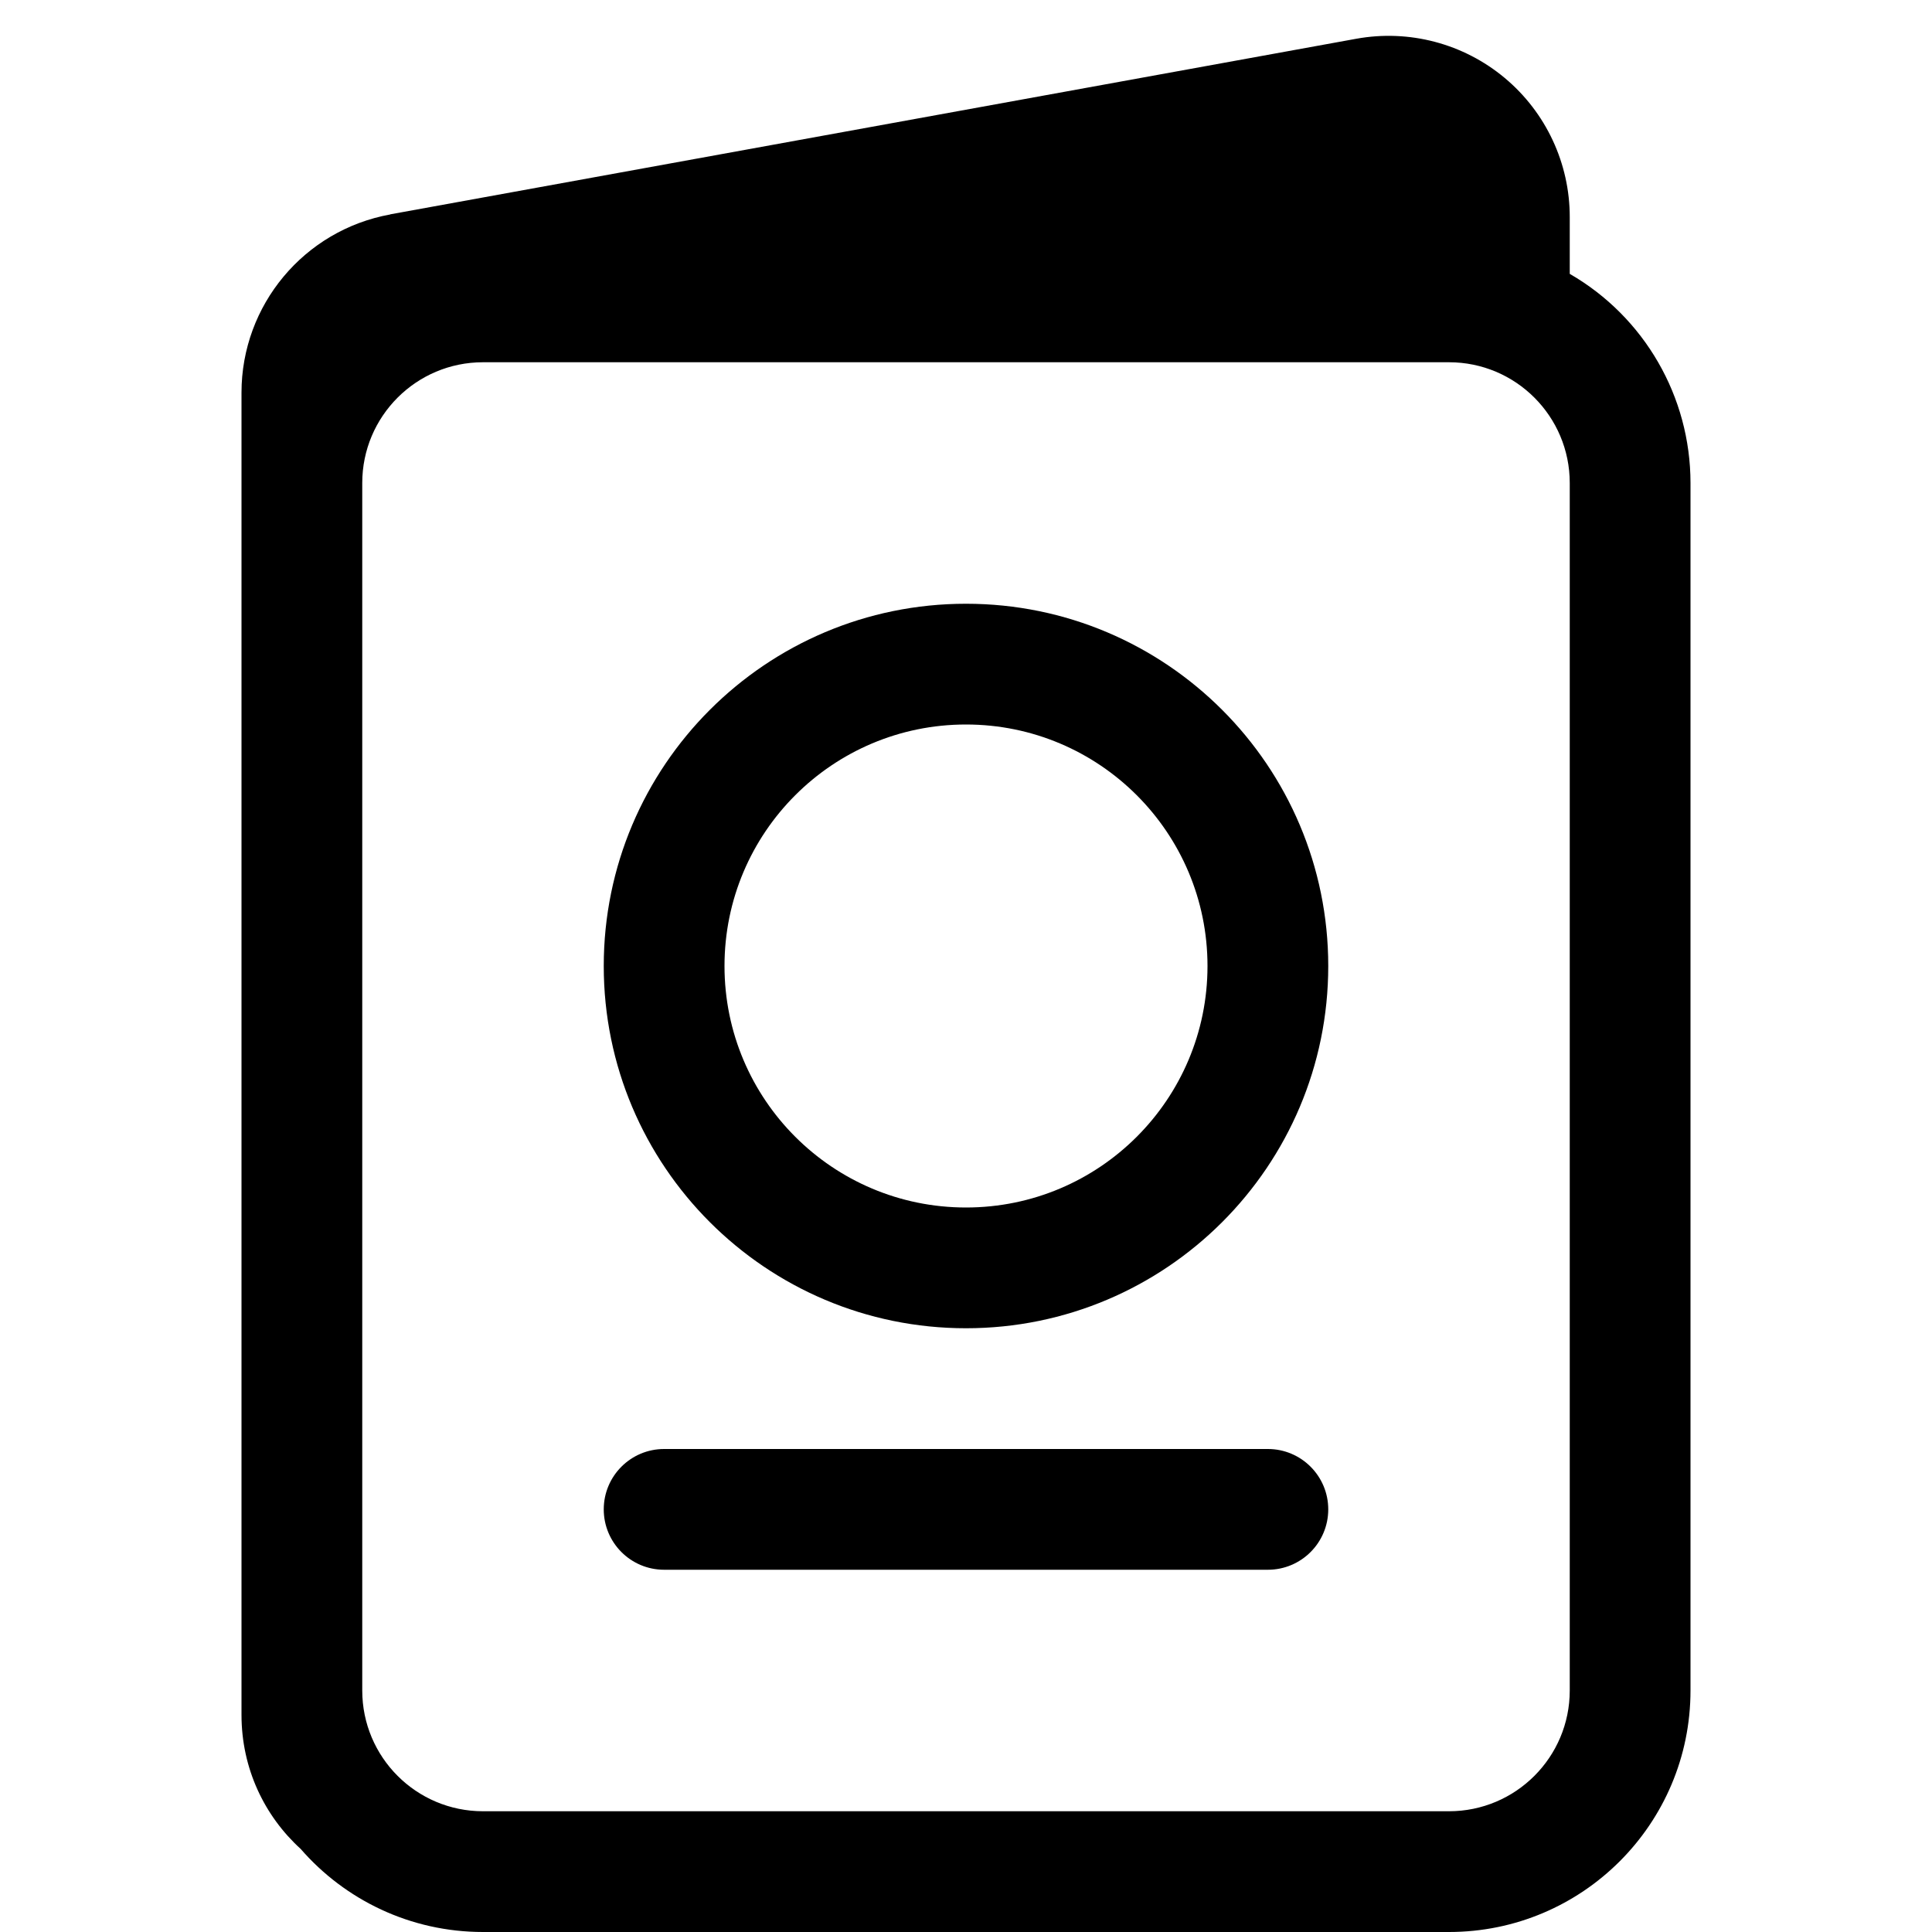
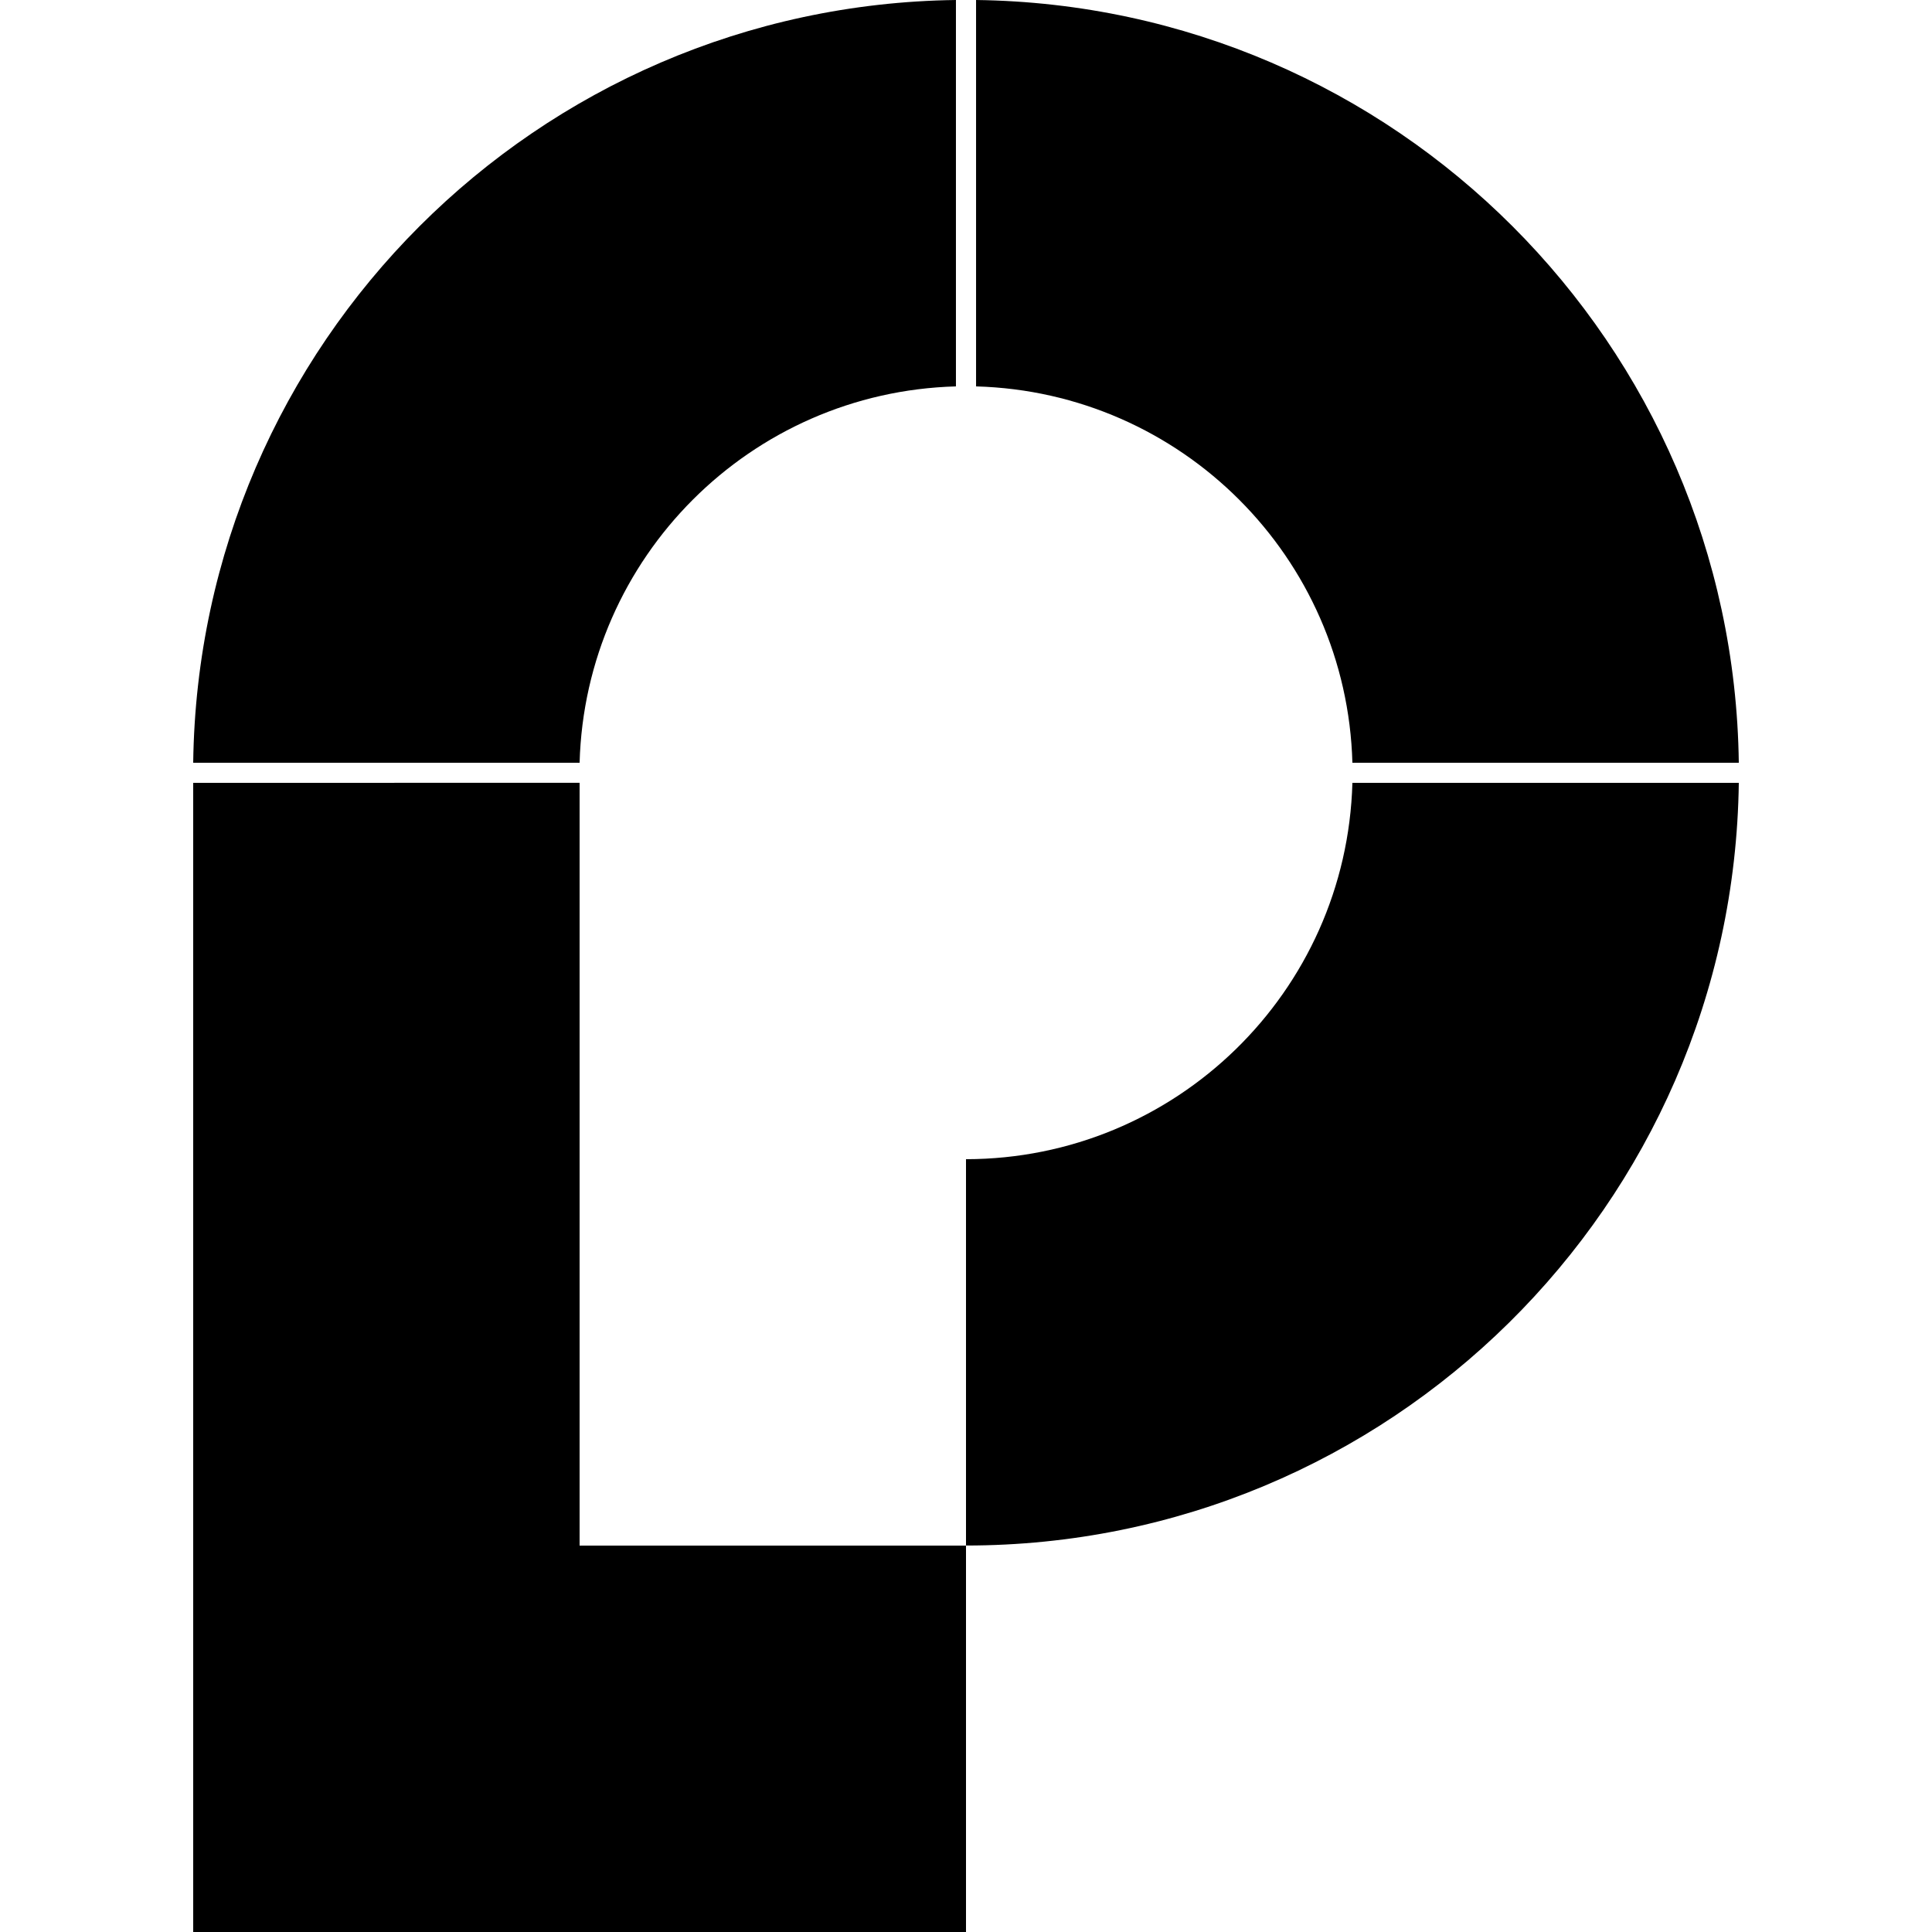
- <svg xmlns="http://www.w3.org/2000/svg" width="24" height="24" fill="currentColor" class="bi bi-passport" viewBox="0 0 16 16">
-   <path d="M8 5a3 3 0 1 0 0 6 3 3 0 0 0 0-6M6 8a2 2 0 1 1 4 0 2 2 0 0 1-4 0m-.5 4a.5.5 0 0 0 0 1h5a.5.5 0 0 0 0-1z" />
-   <path d="M3.232 1.776A1.5 1.5 0 0 0 2 3.252v10.95c0 .445.191.838.49 1.11.367.422.908.688 1.51.688h8a2 2 0 0 0 2-2V4a2 2 0 0 0-1-1.732v-.47A1.5 1.5 0 0 0 11.232.321l-8 1.454ZM4 3h8a1 1 0 0 1 1 1v10a1 1 0 0 1-1 1H4a1 1 0 0 1-1-1V4a1 1 0 0 1 1-1" />
+ <svg xmlns="http://www.w3.org/2000/svg" role="img" width="24" height="24" viewBox="0 0 24 24">
+   <path d="M11.875 0A9.6 9.6 0 0 0 2.4 9.475h4.8A4.81 4.81 0 0 1 11.875 4.8zm.25 0v4.8A4.81 4.81 0 0 1 16.8 9.475h4.8A9.6 9.6 0 0 0 12.125 0zM2.4 9.725V24H12v-4.8H7.2V9.724zm9.6 9.474a9.599 9.599 0 0 0 9.6-9.474h-4.8A4.807 4.807 0 0 1 12 14.4z" />
</svg>
